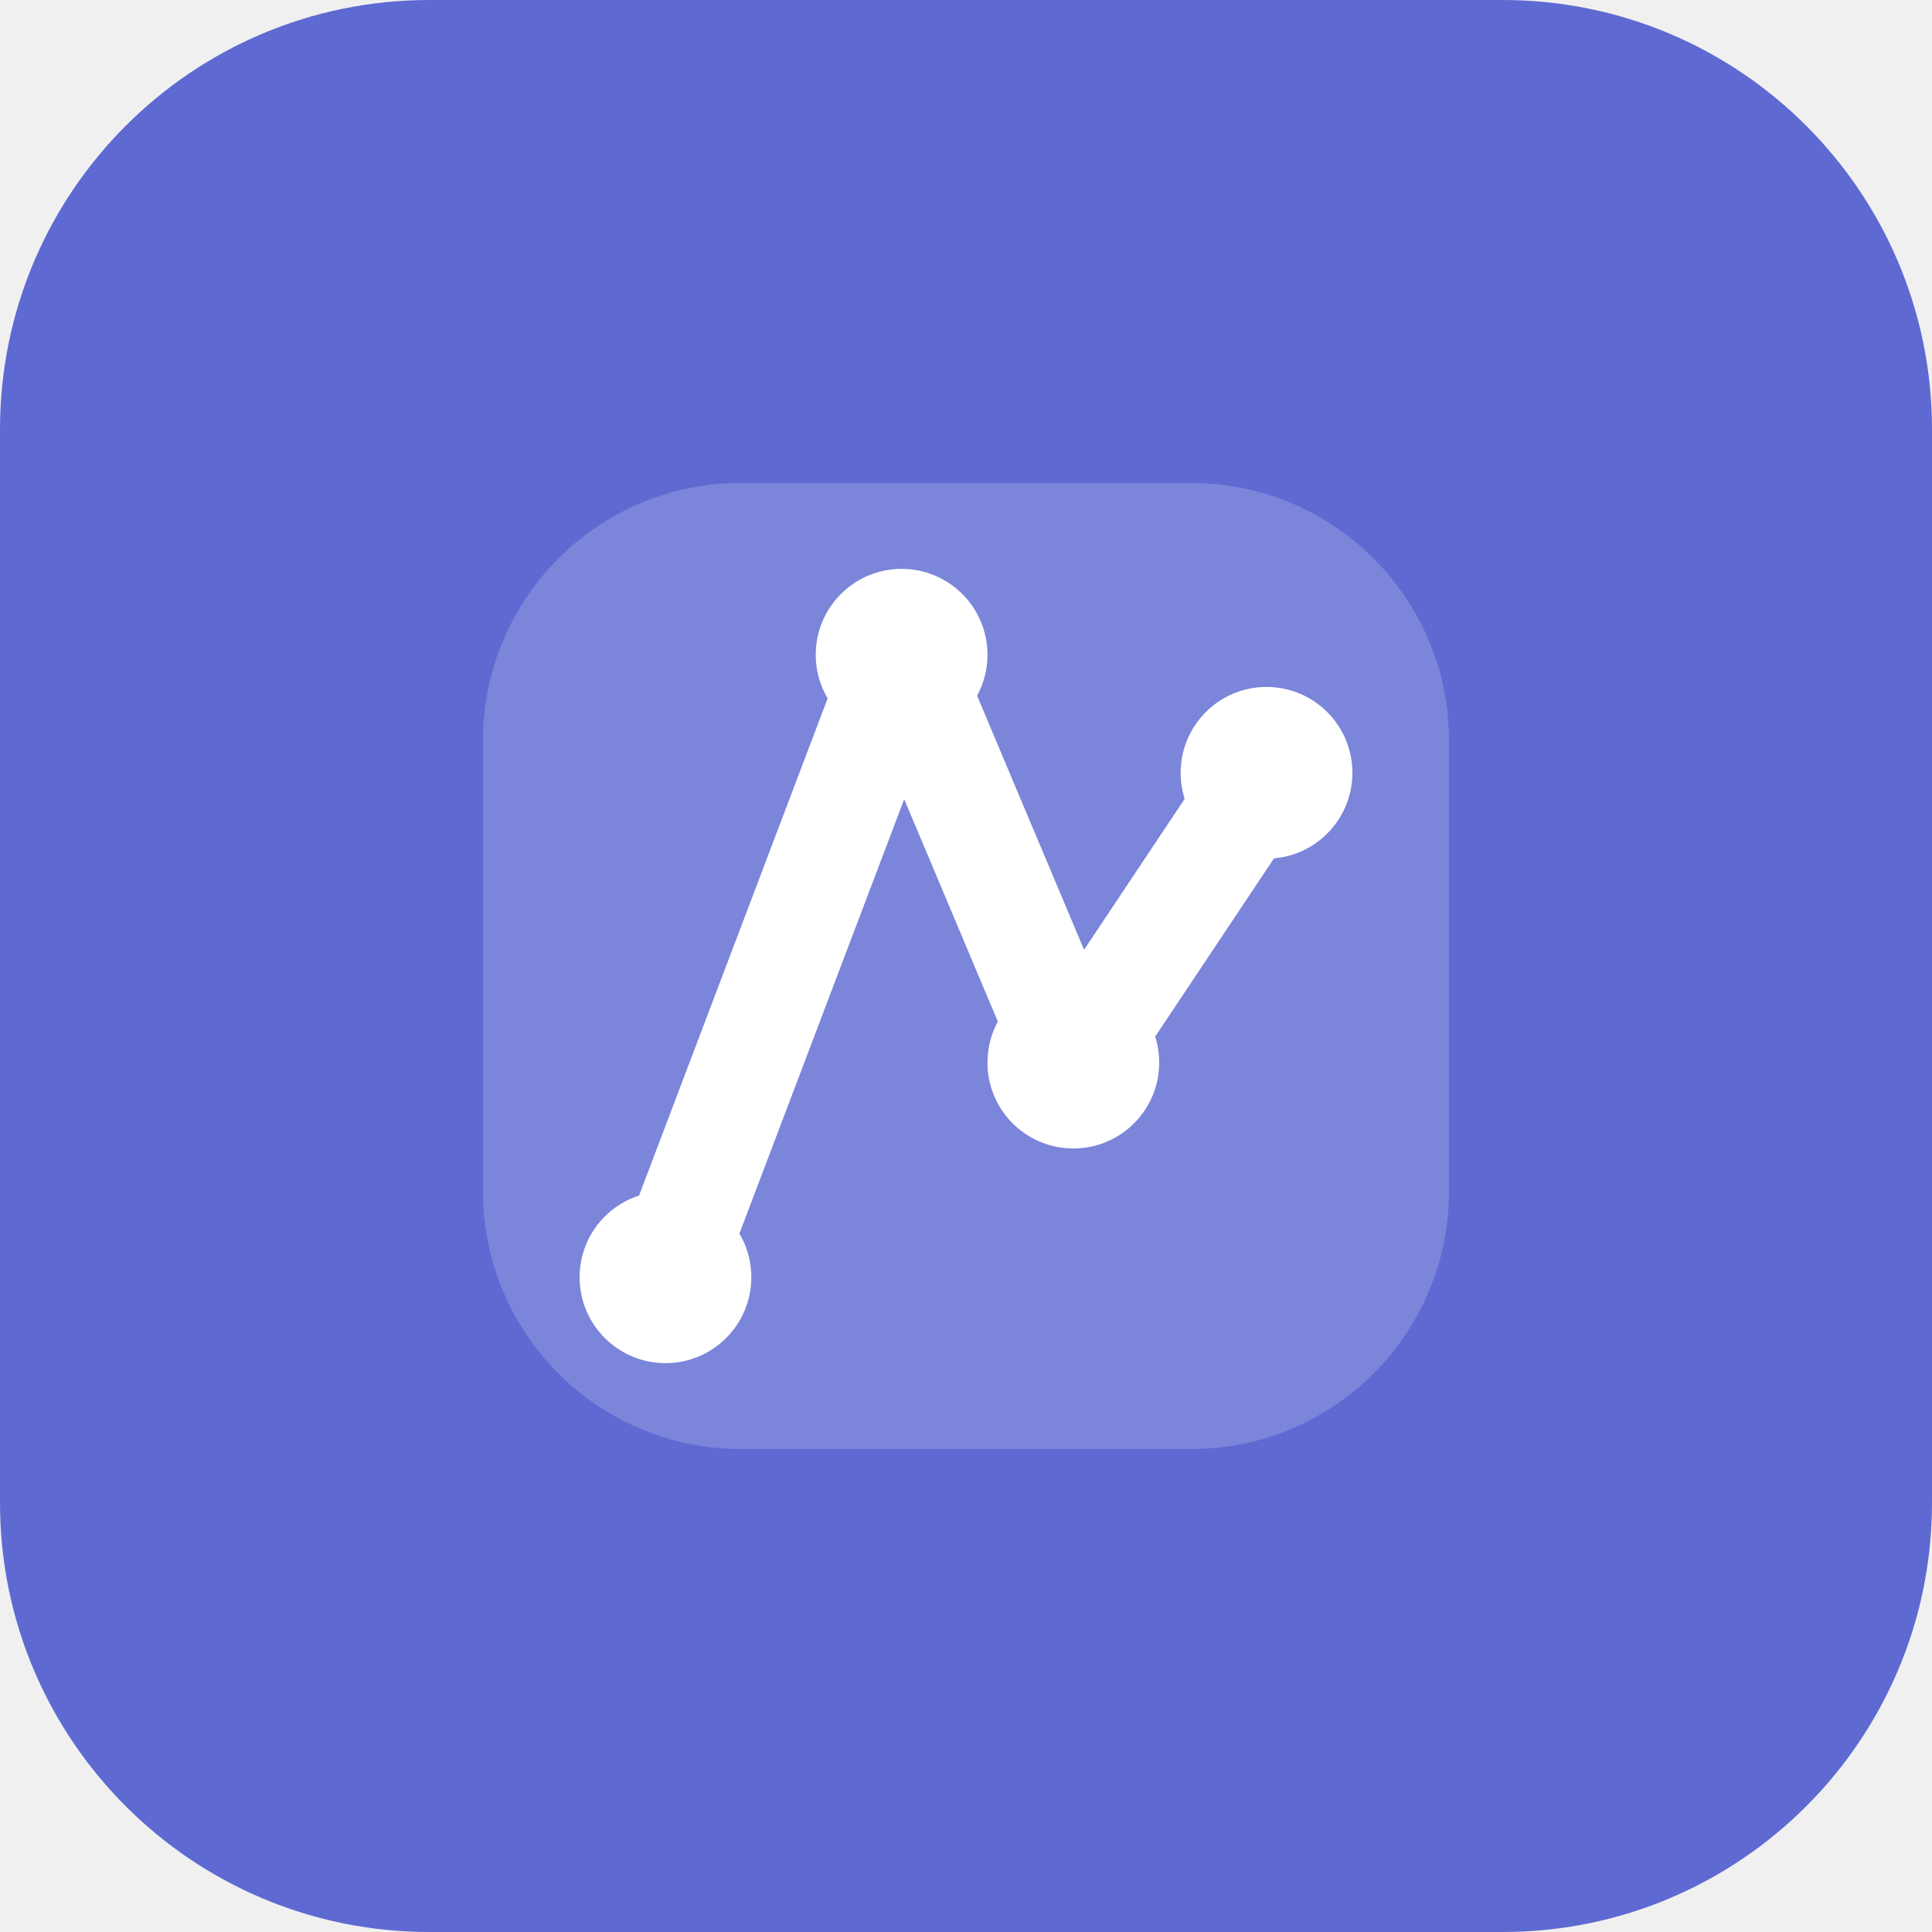
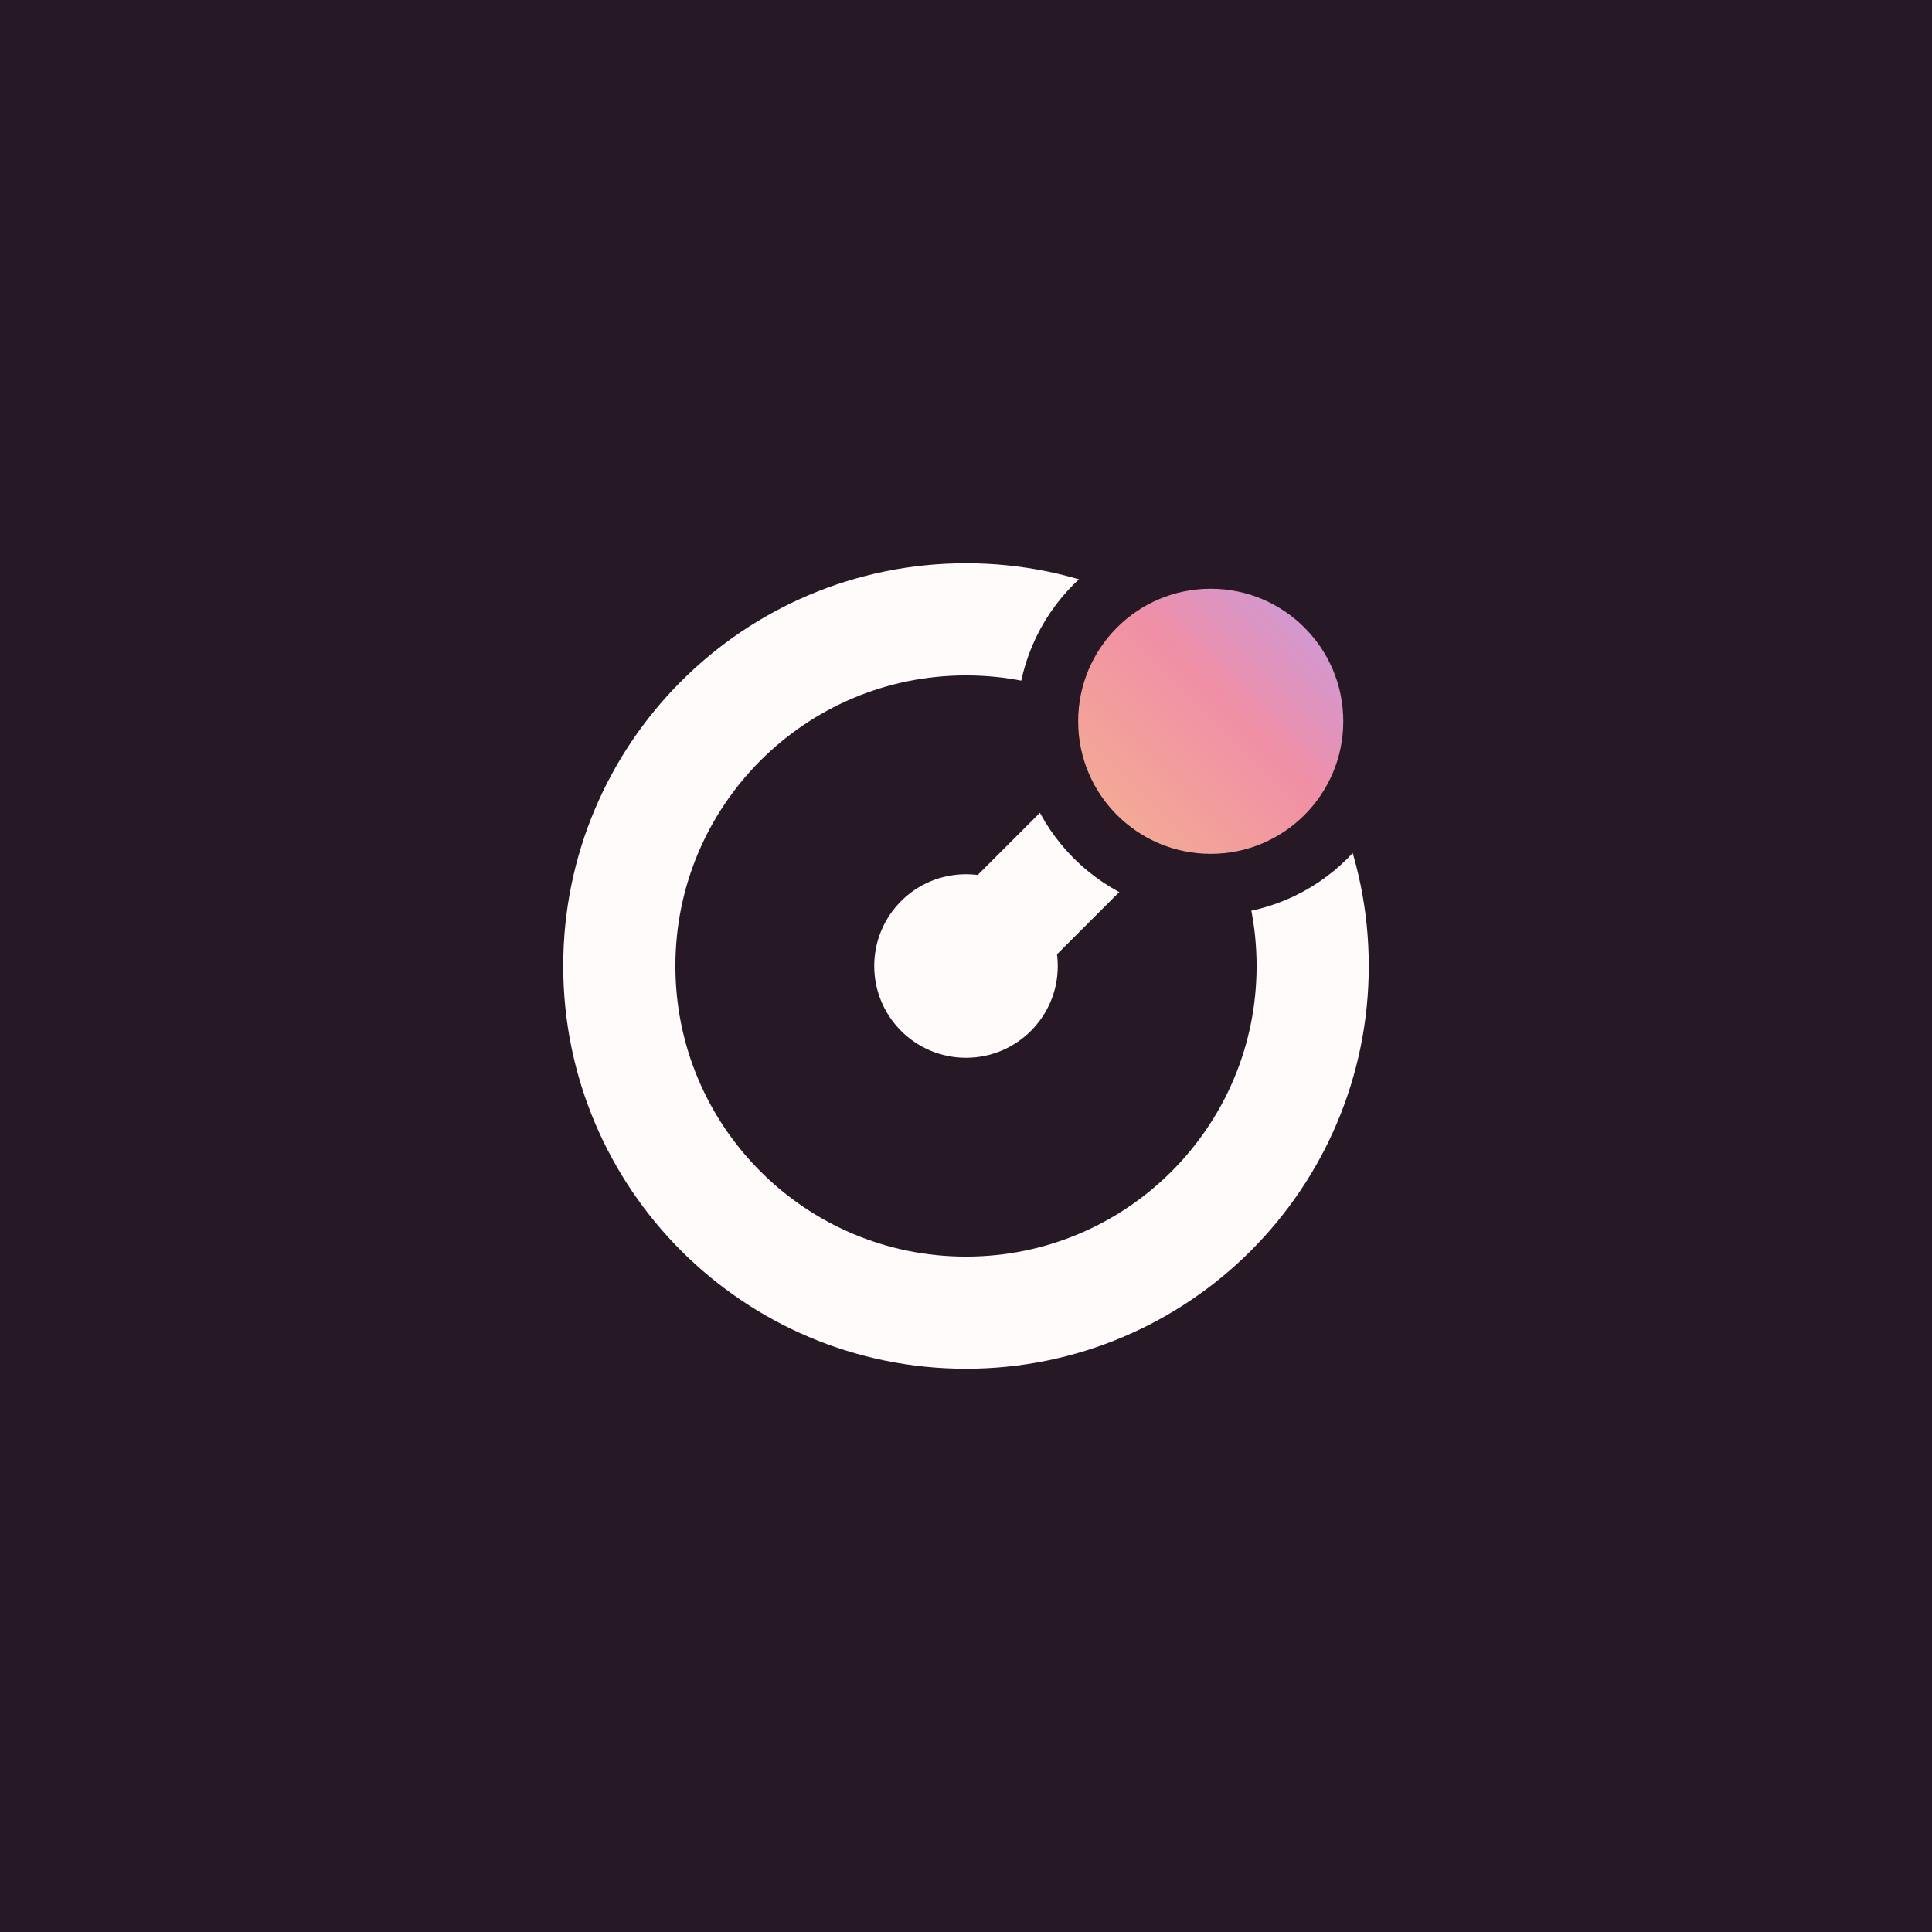
- <svg xmlns="http://www.w3.org/2000/svg" viewBox="0 0 180 180" width="180" height="180" role="img" aria-label="OpenHarness">
-   <rect width="180" height="180" rx="40" fill="#5e6ad2" />
-   <rect x="45" y="45" width="90" height="90" rx="24" fill="#ffffff" opacity="0.18" />
-   <path d="M62 119 84 61 100 99 118 72" fill="none" stroke="#ffffff" stroke-width="10" stroke-linecap="round" stroke-linejoin="round" />
-   <circle cx="62" cy="119" r="8" fill="#ffffff" />
-   <circle cx="84" cy="61" r="8" fill="#ffffff" />
-   <circle cx="100" cy="99" r="8" fill="#ffffff" />
-   <circle cx="118" cy="72" r="8" fill="#ffffff" />
+ <svg xmlns="http://www.w3.org/2000/svg" viewBox="0 0 180 180" width="180" height="180" role="img" aria-label="Orrery">
+   <defs>
+     <linearGradient id="body" x1="0" y1="1" x2="1" y2="0">
+       <stop offset="0" stop-color="#f6b98a" />
+       <stop offset="0.55" stop-color="#f08fa6" />
+       <stop offset="1" stop-color="#b9a0f5" />
+     </linearGradient>
+   </defs>
+   <rect width="180" height="180" fill="#261925" />
+   <g transform="translate(90 90) scale(1.9) translate(-32 -32)">
+     <g stroke="#fefbfa" stroke-width="5.5" stroke-linecap="round" stroke-linejoin="round" fill="none">
+       <path d="M32 32l12-12" />
+       <circle cx="32" cy="32" r="17" />
+     </g>
+     <circle cx="32" cy="32" r="4.5" fill="#fefbfa" />
+     <circle cx="44" cy="20" r="8" fill="url(#body)" stroke="#261925" stroke-width="3" />
+   </g>
</svg>
